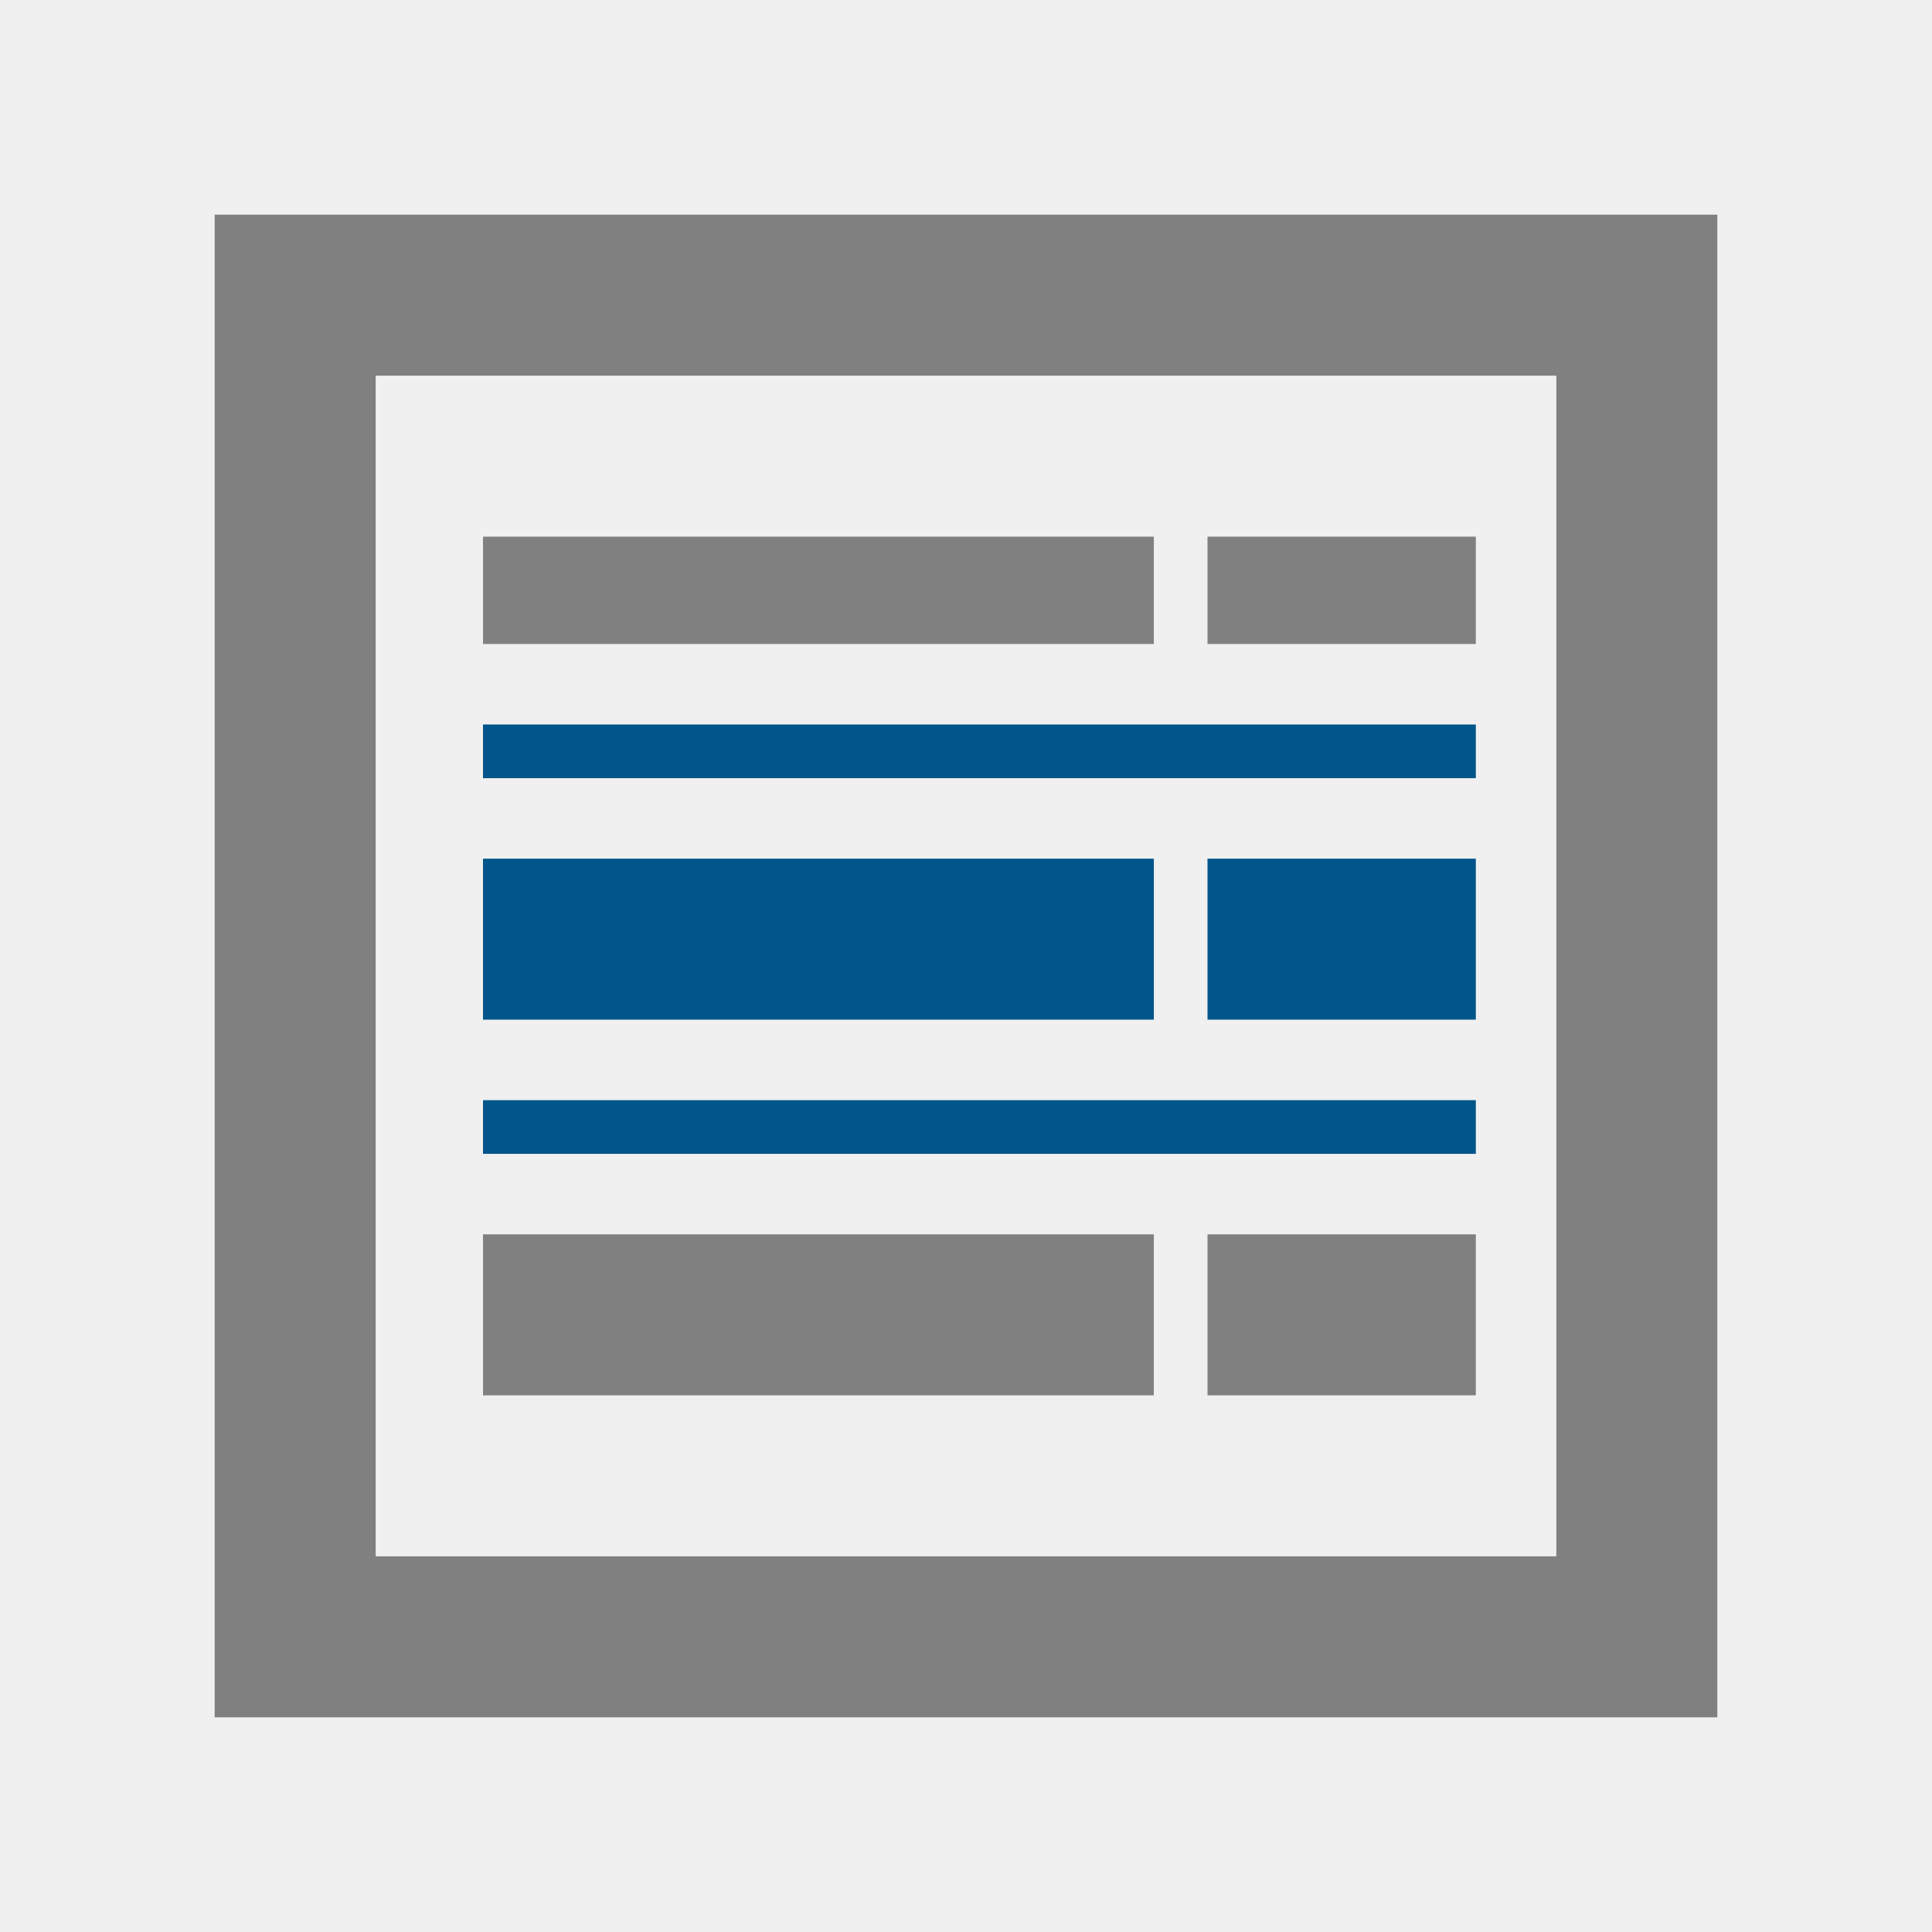
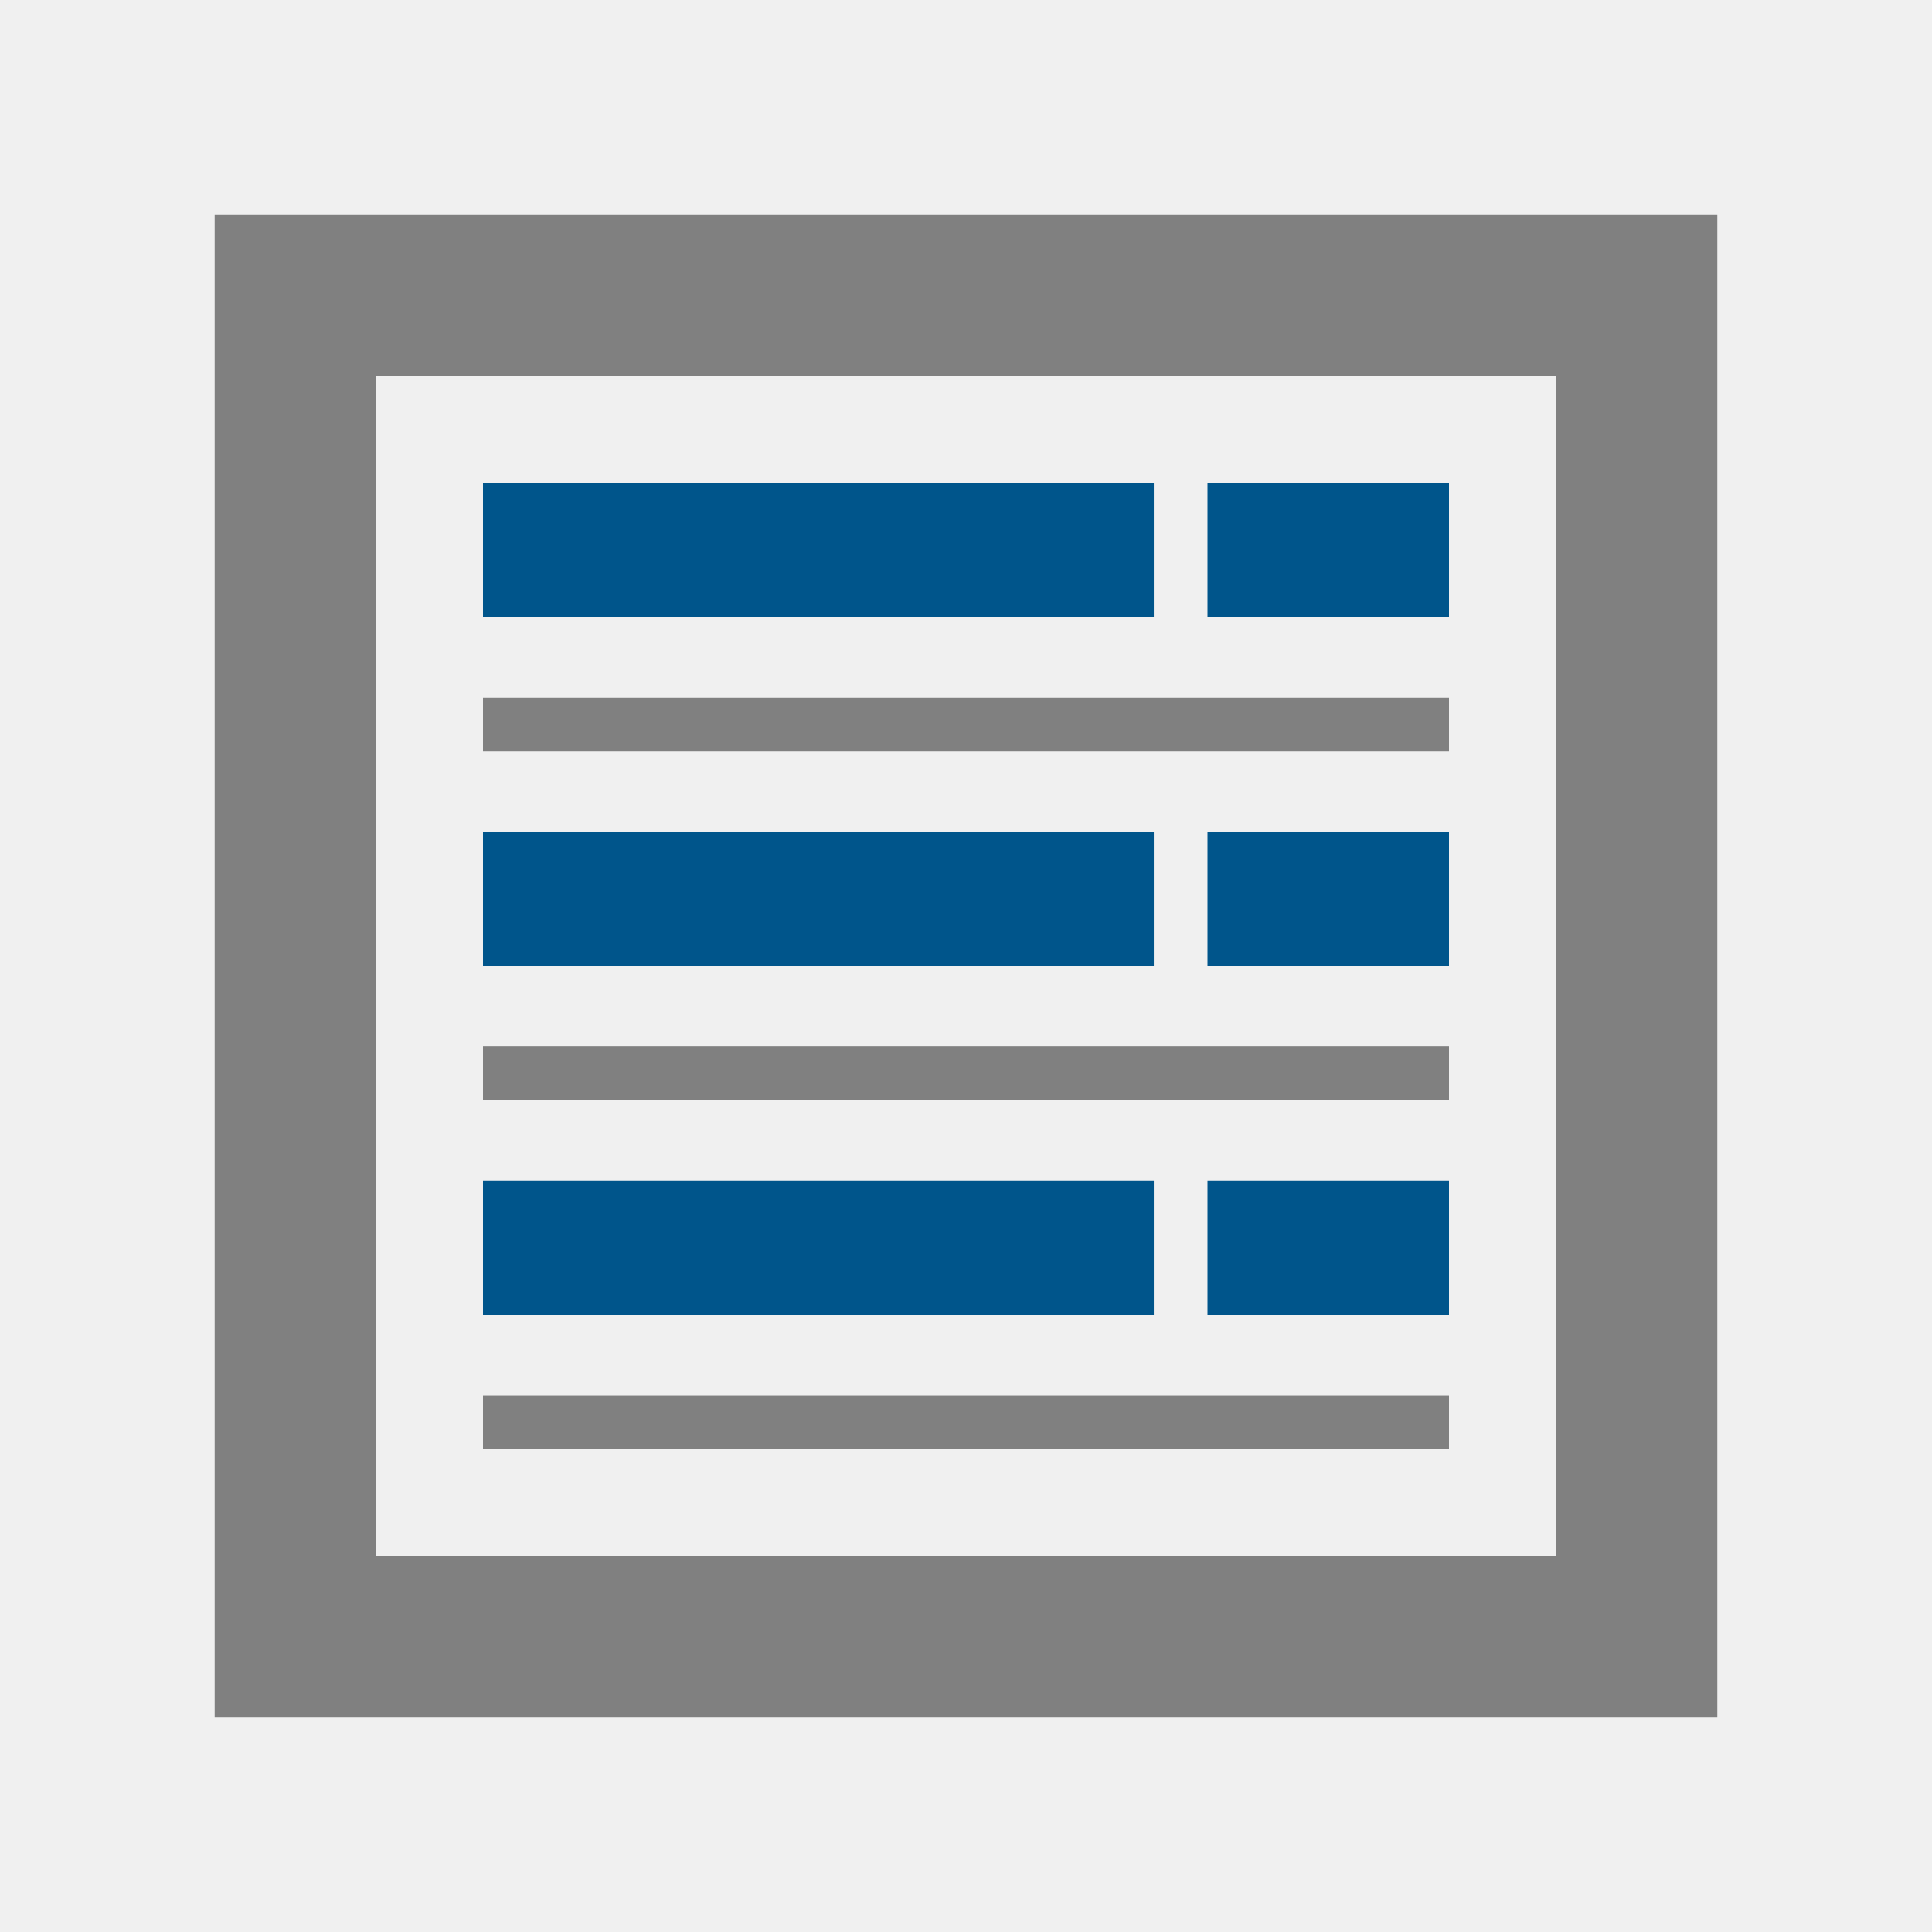
<svg xmlns="http://www.w3.org/2000/svg" width="72" height="72" viewBox="0 0 72 72" fill="none">
-   <g clip-path="url(#clip0_13263_103150)">
-     <g clip-path="url(#clip1_13263_103150)">
-       <rect x="45" y="20" width="10" height="4" fill="#808080" />
-       <rect x="45" y="32" width="10" height="6" fill="#00558B" />
-       <rect x="45" y="46" width="10" height="6" fill="#808080" />
-       <rect x="18" y="20" width="25" height="4" fill="#808080" />
-       <rect x="18" y="32" width="25" height="6" fill="#00558B" />
-       <rect x="18" y="46" width="25" height="6" fill="#808080" />
-       <rect x="18" y="27" width="37" height="2" fill="#00558B" />
-       <rect x="18" y="41" width="37" height="2" fill="#00558B" />
+   <g clip-path="url(#clip0_13705_129757)">
+     <g clip-path="url(#clip1_13705_129757)">
+       <rect x="45" y="18" width="9" height="5" fill="#00558B" />
+       <rect x="45" y="31" width="9" height="5" fill="#00558B" />
+       <rect x="45" y="44" width="9" height="5" fill="#00558B" />
+       <rect x="18" y="18" width="25" height="5" fill="#00558B" />
+       <rect x="18" y="31" width="25" height="5" fill="#00558B" />
+       <rect x="18" y="44" width="25" height="5" fill="#00558B" />
+       <rect x="18" y="26" width="36" height="2" fill="#808080" />
+       <rect x="18" y="39" width="36" height="2" fill="#808080" />
+       <rect x="18" y="52" width="36" height="2" fill="#808080" />
    </g>
    <path d="M8 8V64H64V8H8ZM58 58H14V14H58V58Z" fill="#808080" />
  </g>
  <defs>
-     <clipPath id="clip0_13263_103150">
+     <clipPath id="clip0_13705_129757">
      <rect width="72" height="72" fill="white" />
    </clipPath>
-     <clipPath id="clip1_13263_103150">
+     <clipPath id="clip1_13705_129757">
      <rect width="100" height="100" fill="white" transform="translate(-12 -11)" />
    </clipPath>
  </defs>
</svg>
